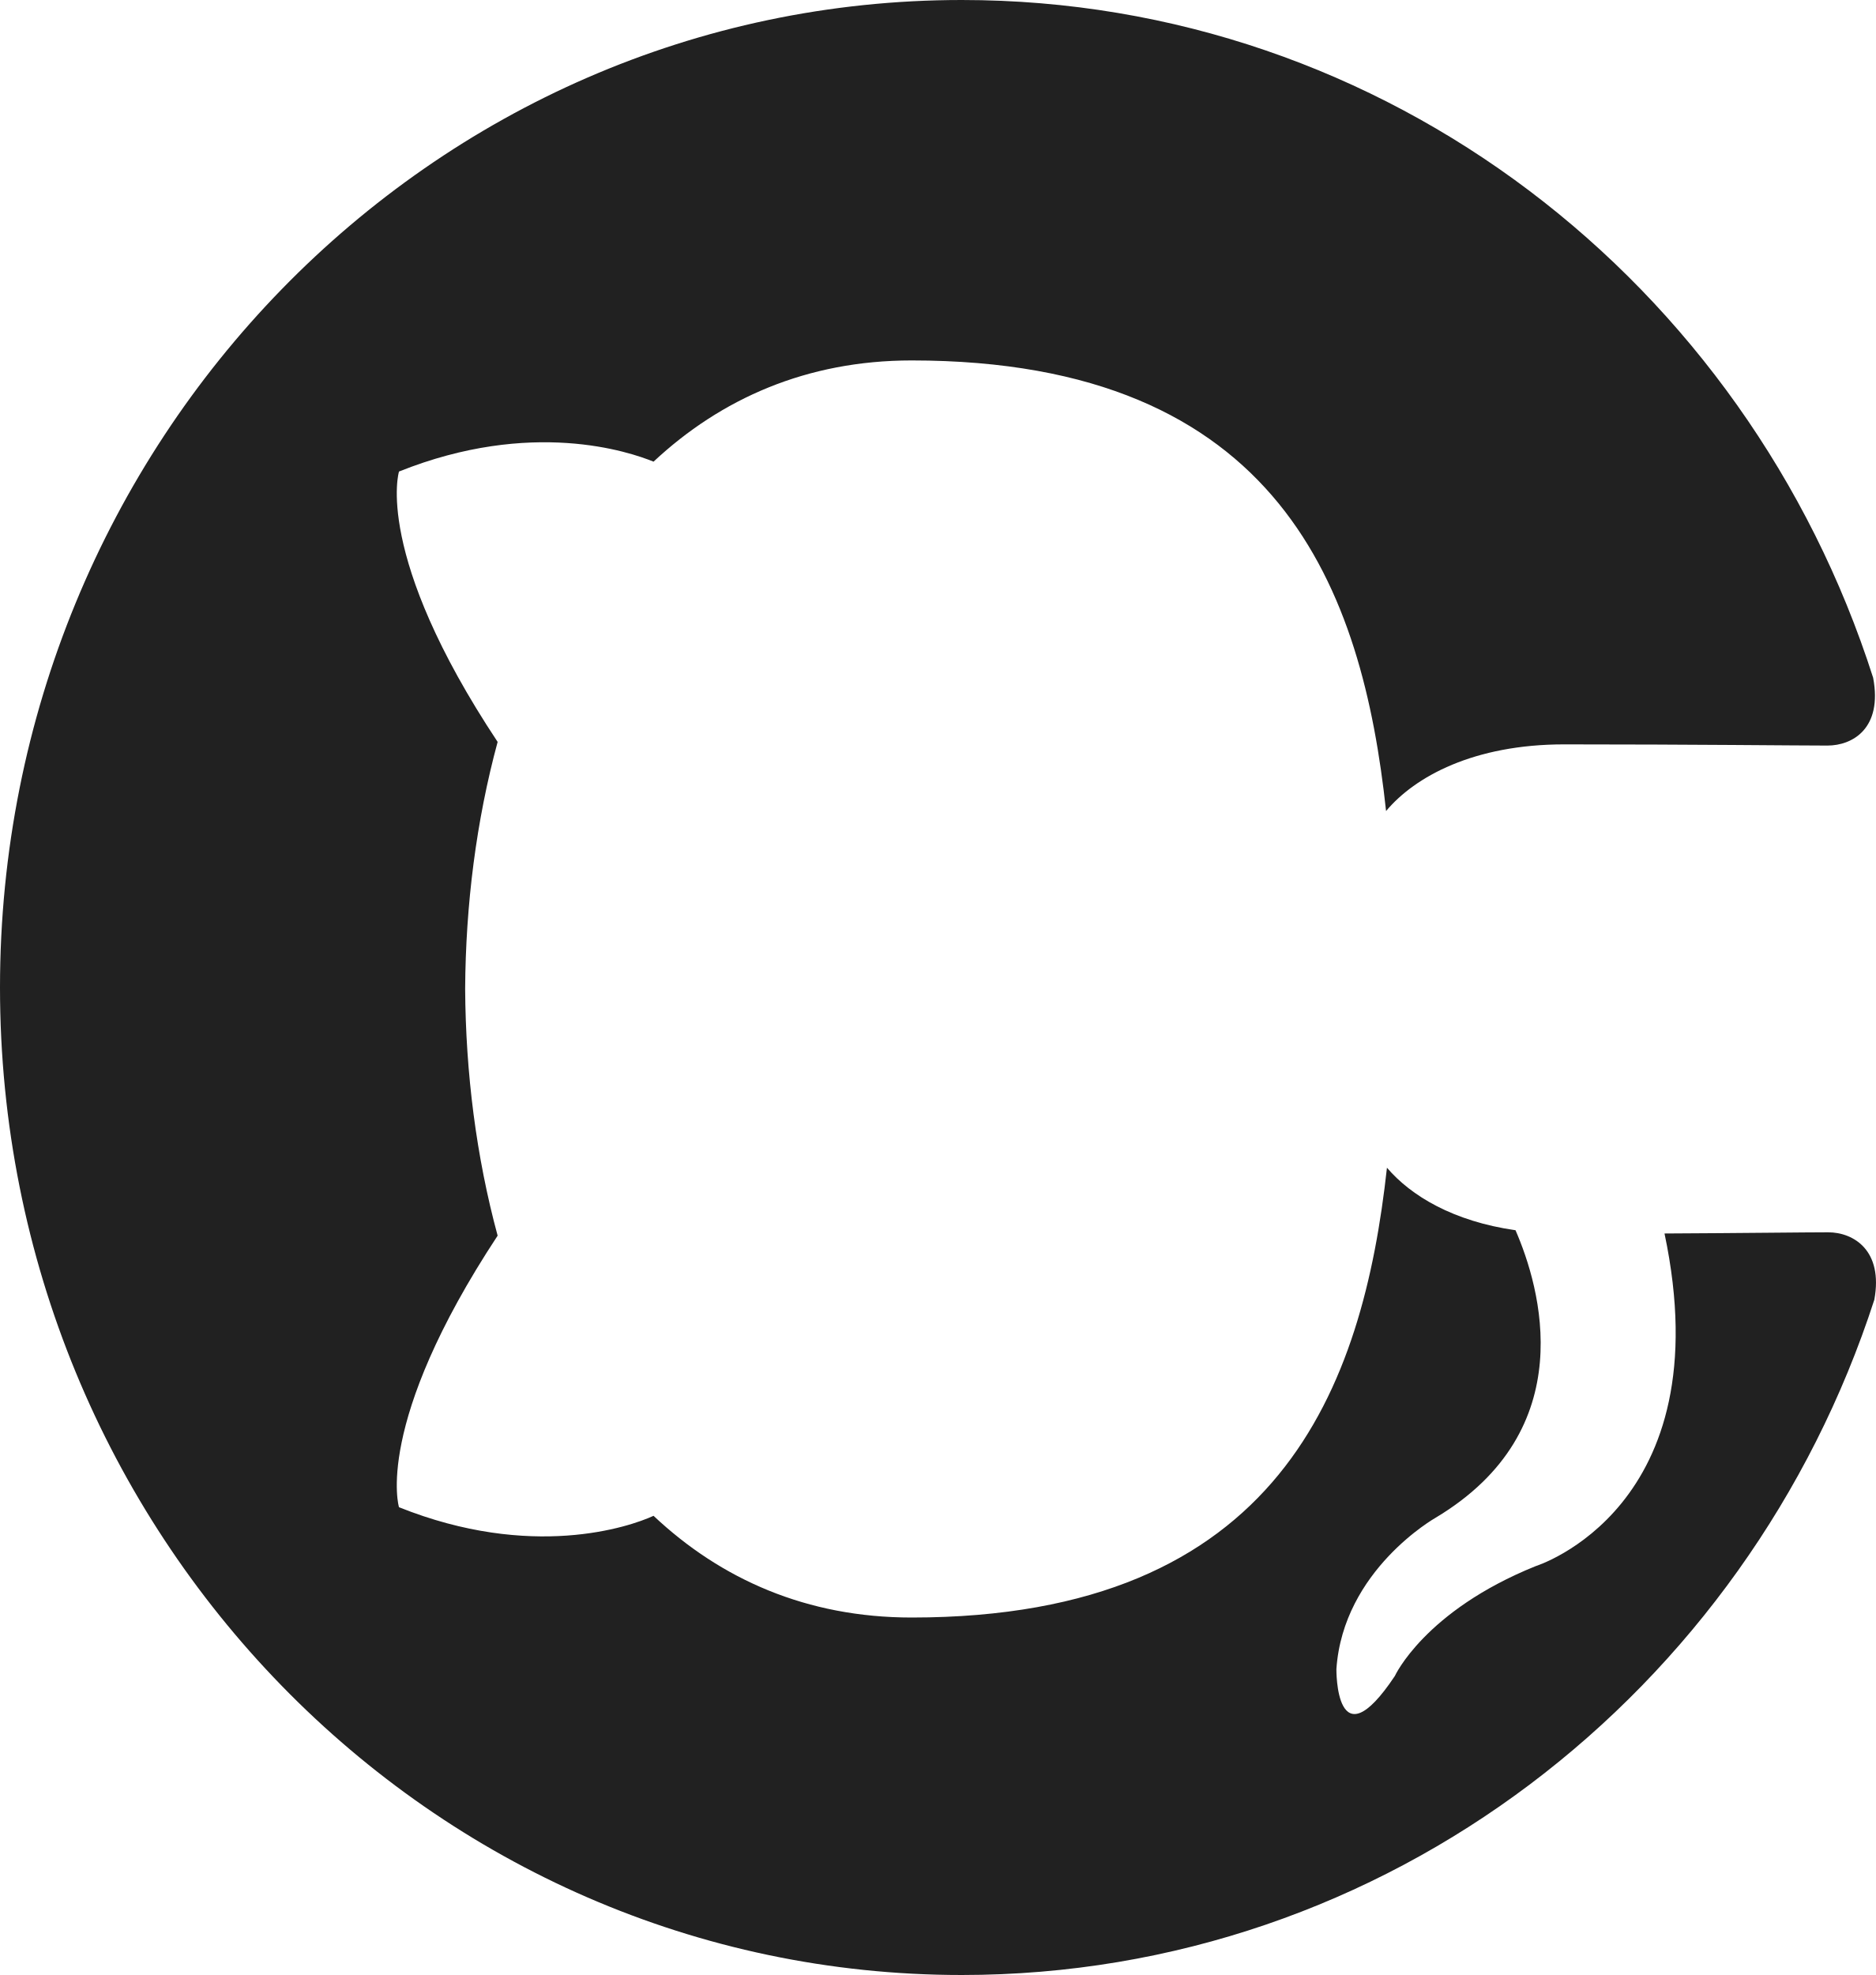
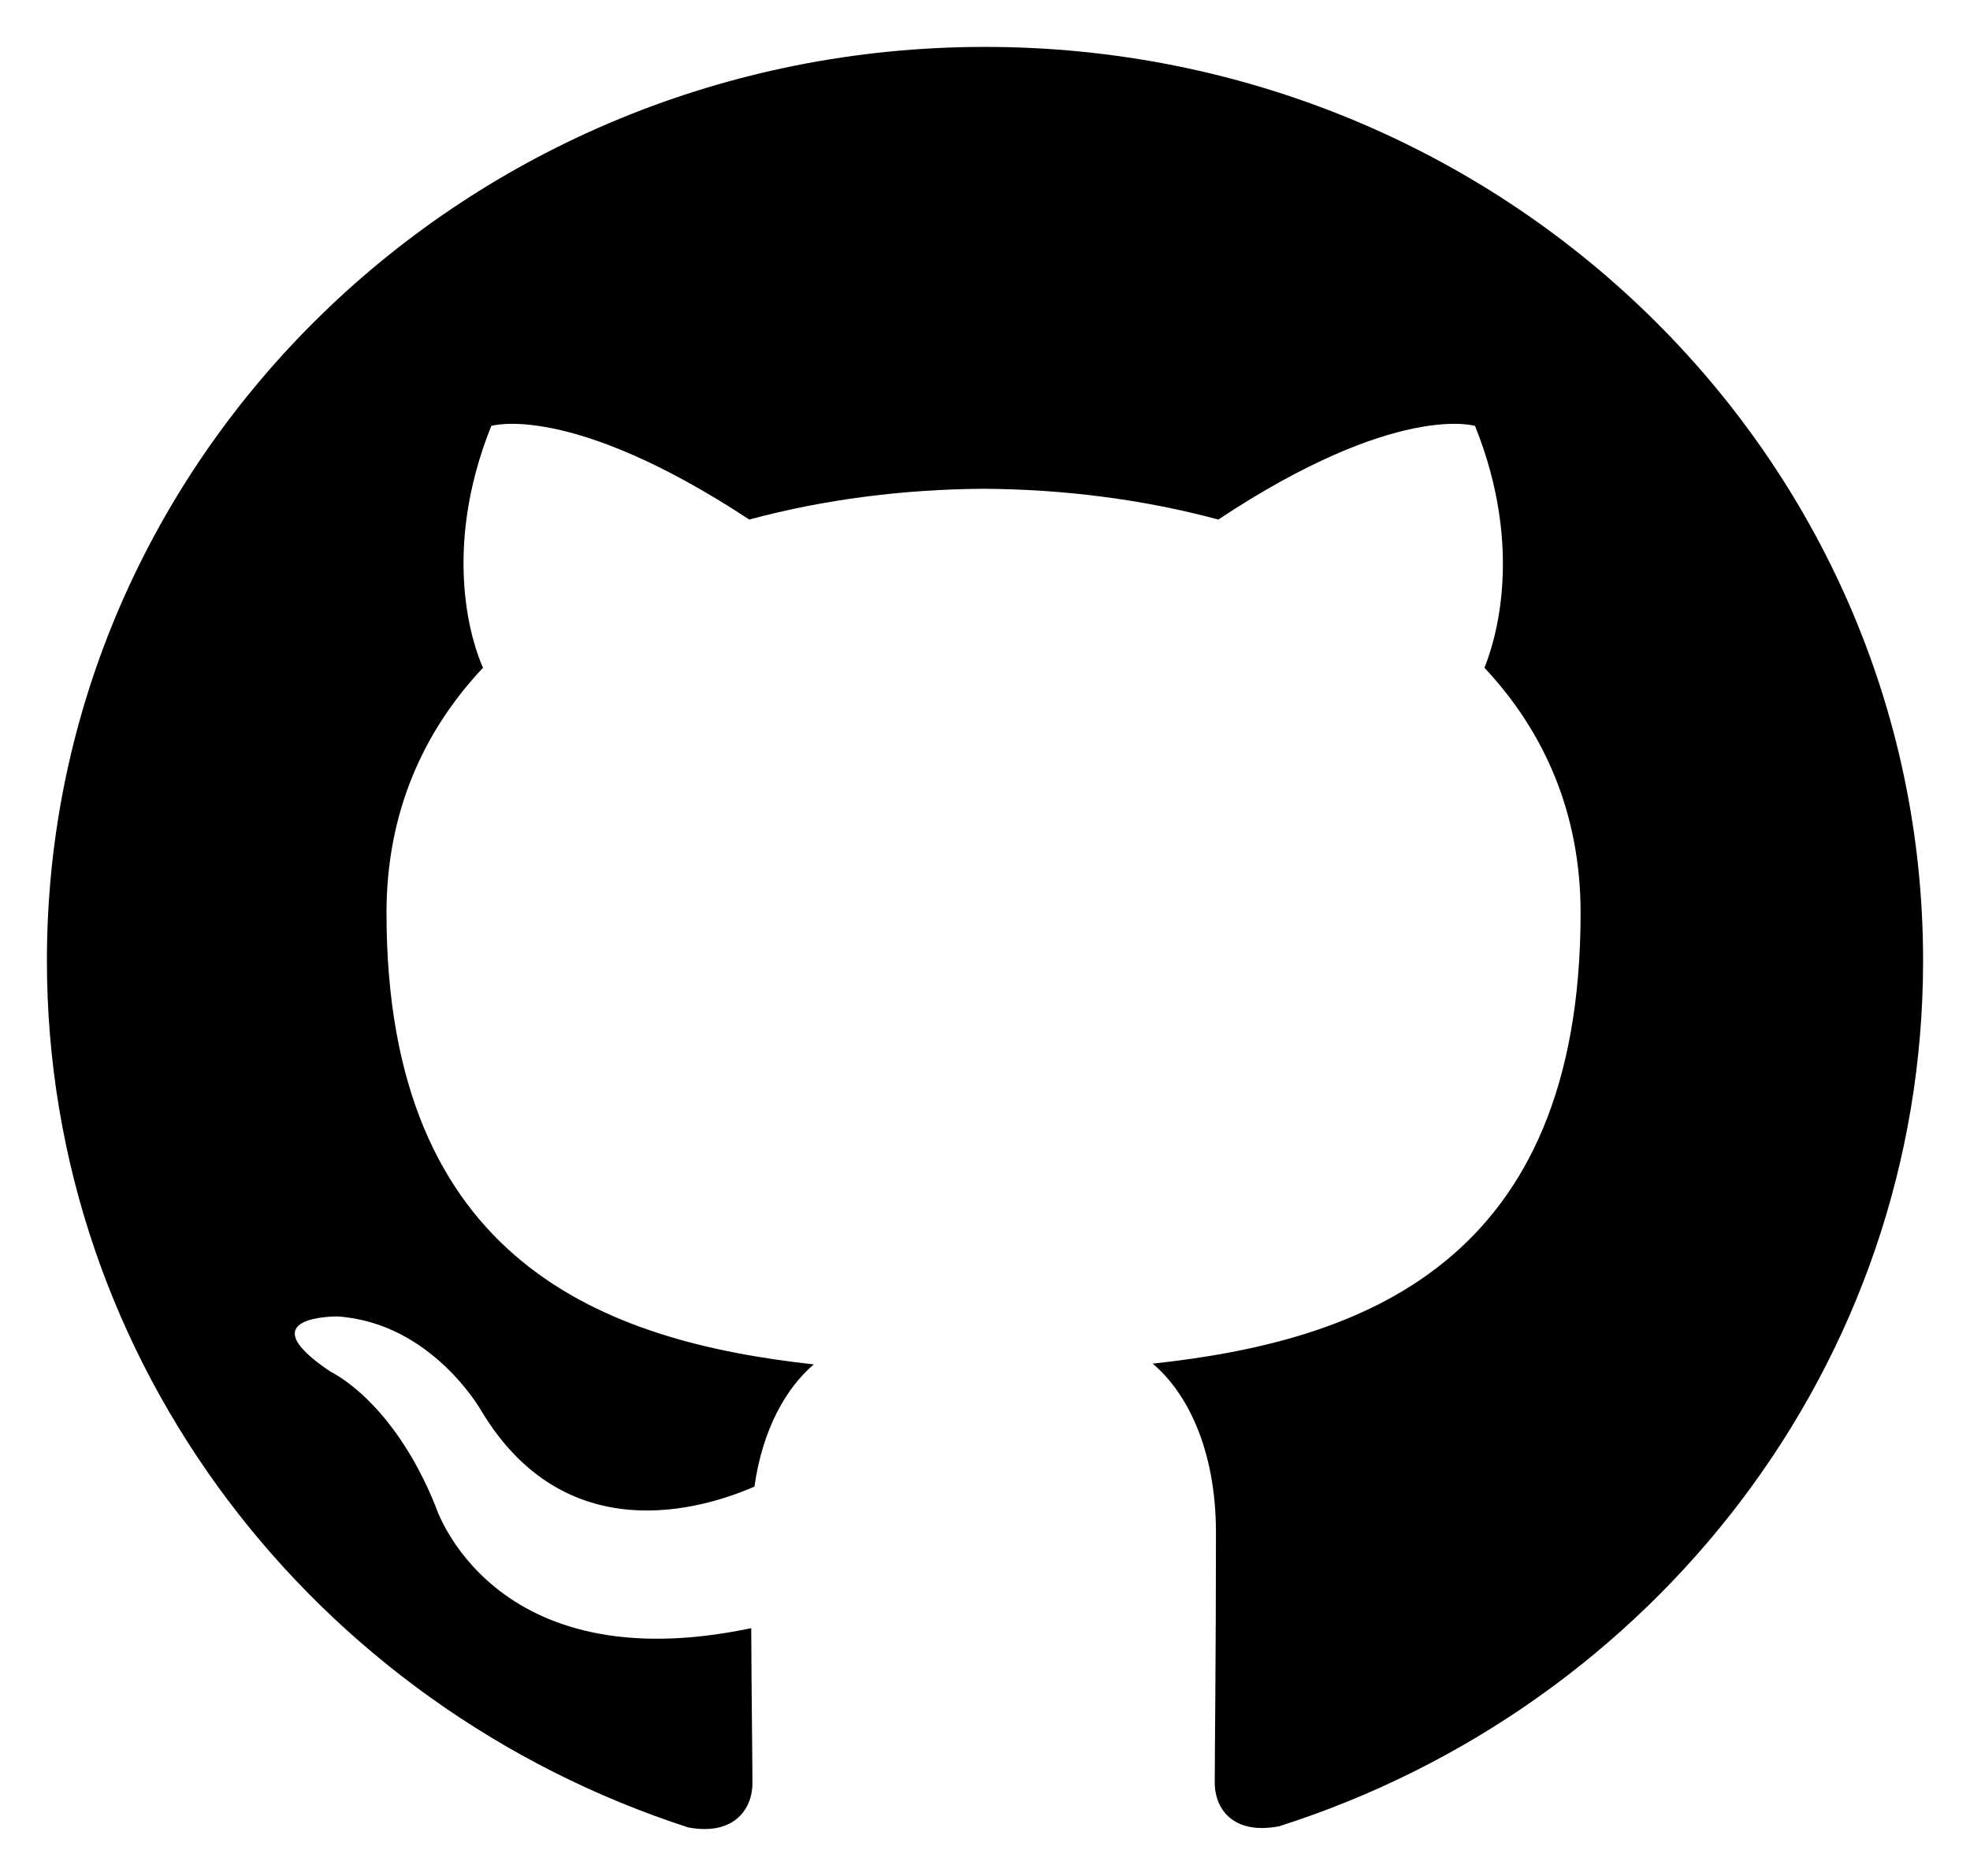
- <svg xmlns="http://www.w3.org/2000/svg" width="19" height="20" viewBox="0 0 19 20" fill="none">
-   <path d="M-4.37114e-07 10C-1.95608e-07 15.524 4.362 20 9.741 20C14.046 20 17.696 17.134 18.983 13.162C19.075 12.662 18.773 12.479 18.515 12.479C18.284 12.479 17.671 12.487 16.858 12.491C17.446 15.273 15.552 15.86 15.552 15.86C14.427 16.314 14.127 16.972 14.127 16.972C13.523 17.878 13.535 16.902 13.535 16.902C13.603 15.898 14.539 15.37 14.539 15.37C16.028 14.479 15.598 13.03 15.349 12.458C14.719 12.368 14.29 12.11 14.047 11.825C13.803 14.045 12.965 16.38 9.233 16.38C8.17 16.38 7.301 15.992 6.619 15.35C6.373 15.463 5.383 15.8 4.041 15.263C4.041 15.263 3.78 14.425 5.04 12.513C4.823 11.713 4.716 10.863 4.711 10.013C4.716 9.163 4.823 8.313 5.04 7.513C3.78 5.613 4.041 4.775 4.041 4.775C5.383 4.238 6.373 4.575 6.619 4.675C7.301 4.038 8.17 3.65 9.233 3.65C12.975 3.65 13.799 5.988 14.038 8.213C14.331 7.863 14.928 7.538 15.841 7.538C17.144 7.538 18.192 7.55 18.508 7.55C18.764 7.55 19.068 7.375 18.971 6.863C17.692 2.862 14.039 -0 9.741 -0C4.362 -0 -6.7851e-07 4.477 -4.37114e-07 10Z" fill="#212121" />
+ <svg xmlns="http://www.w3.org/2000/svg" width="21" height="20" viewBox="0 0 21 20" fill="none">
+   <path d="M10.5 0.5C4.975 0.5 0.5 4.861 0.5 10.241C0.5 14.545 3.365 18.196 7.338 19.483C7.838 19.574 8.021 19.273 8.021 19.014C8.021 18.783 8.012 18.17 8.008 17.358C5.227 17.945 4.64 16.051 4.64 16.051C4.185 14.927 3.527 14.626 3.527 14.626C2.622 14.022 3.598 14.035 3.598 14.035C4.602 14.102 5.129 15.038 5.129 15.038C6.021 16.528 7.47 16.098 8.042 15.849C8.132 15.219 8.389 14.79 8.675 14.546C6.454 14.302 4.12 13.465 4.12 9.733C4.12 8.669 4.508 7.8 5.149 7.119C5.037 6.873 4.699 5.882 5.237 4.541C5.237 4.541 6.074 4.28 7.987 5.539C8.787 5.323 9.637 5.216 10.487 5.211C11.337 5.216 12.187 5.323 12.987 5.539C14.887 4.28 15.724 4.541 15.724 4.541C16.262 5.882 15.924 6.873 15.824 7.119C16.462 7.8 16.849 8.669 16.849 9.733C16.849 13.475 14.512 14.298 12.287 14.538C12.637 14.83 12.962 15.428 12.962 16.34C12.962 17.644 12.949 18.691 12.949 19.008C12.949 19.263 13.124 19.568 13.637 19.47C17.637 18.192 20.5 14.539 20.5 10.241C20.5 4.861 16.023 0.5 10.5 0.5Z" fill="black" />
</svg>
